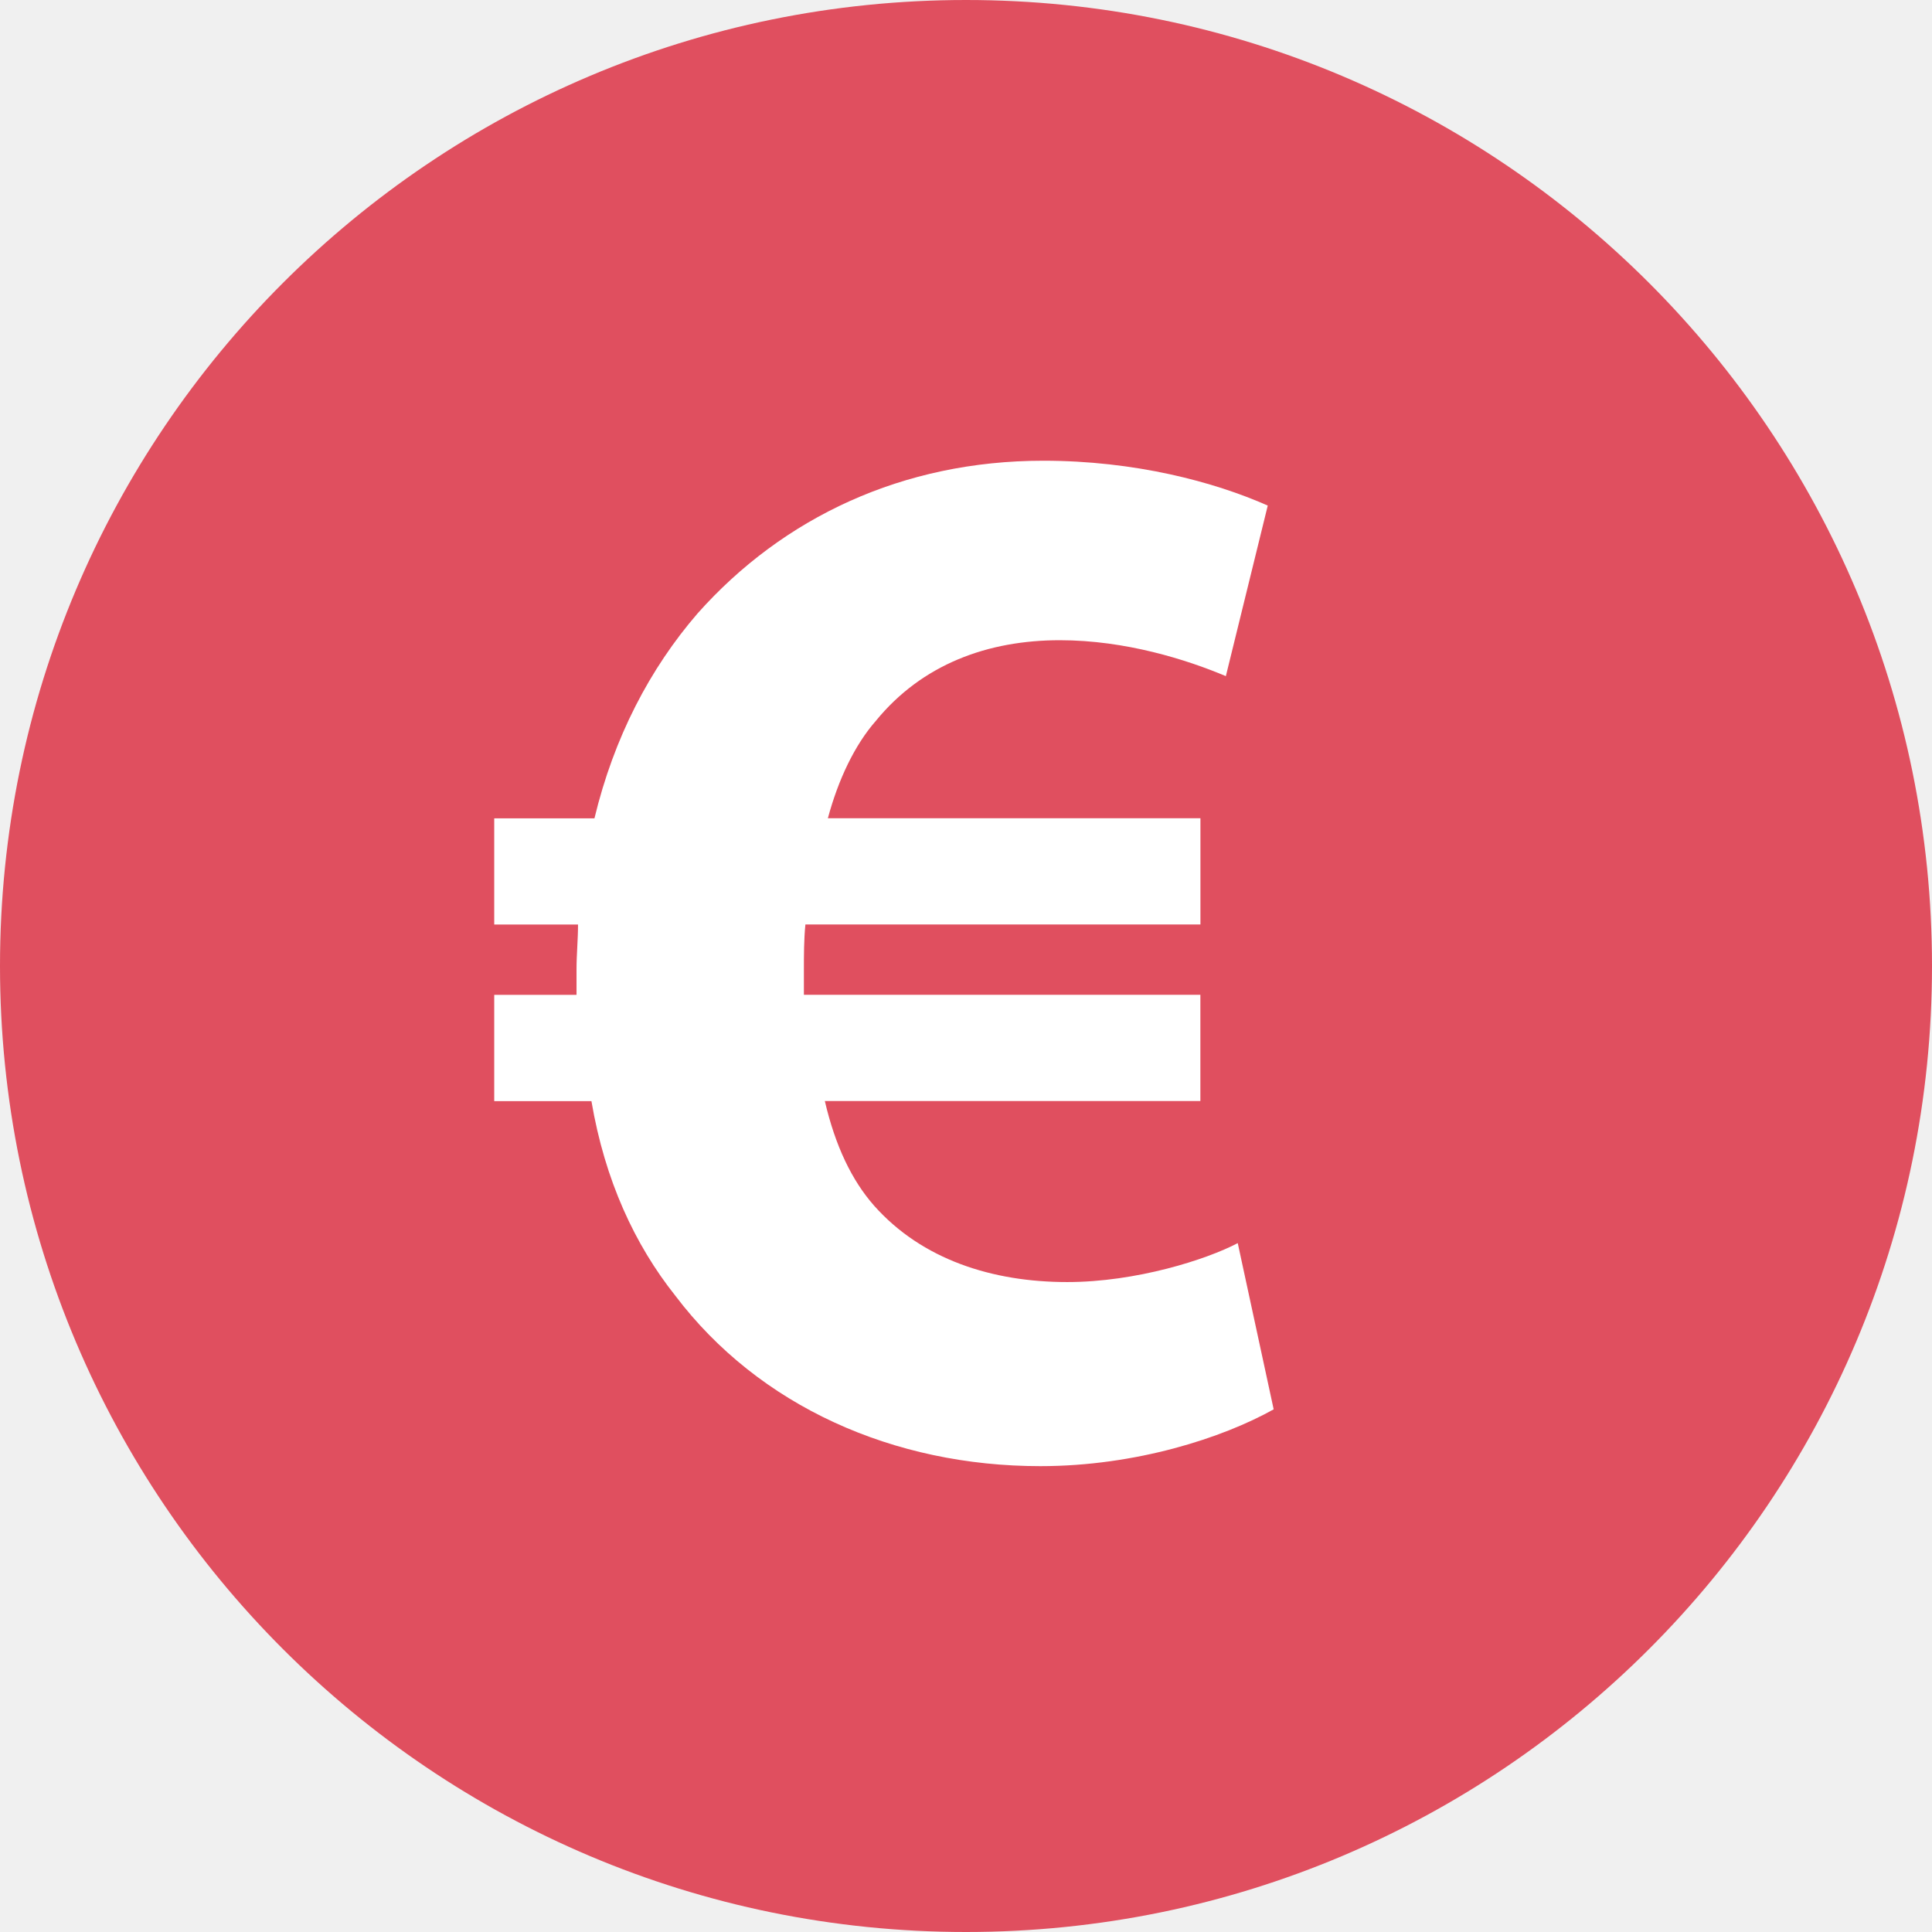
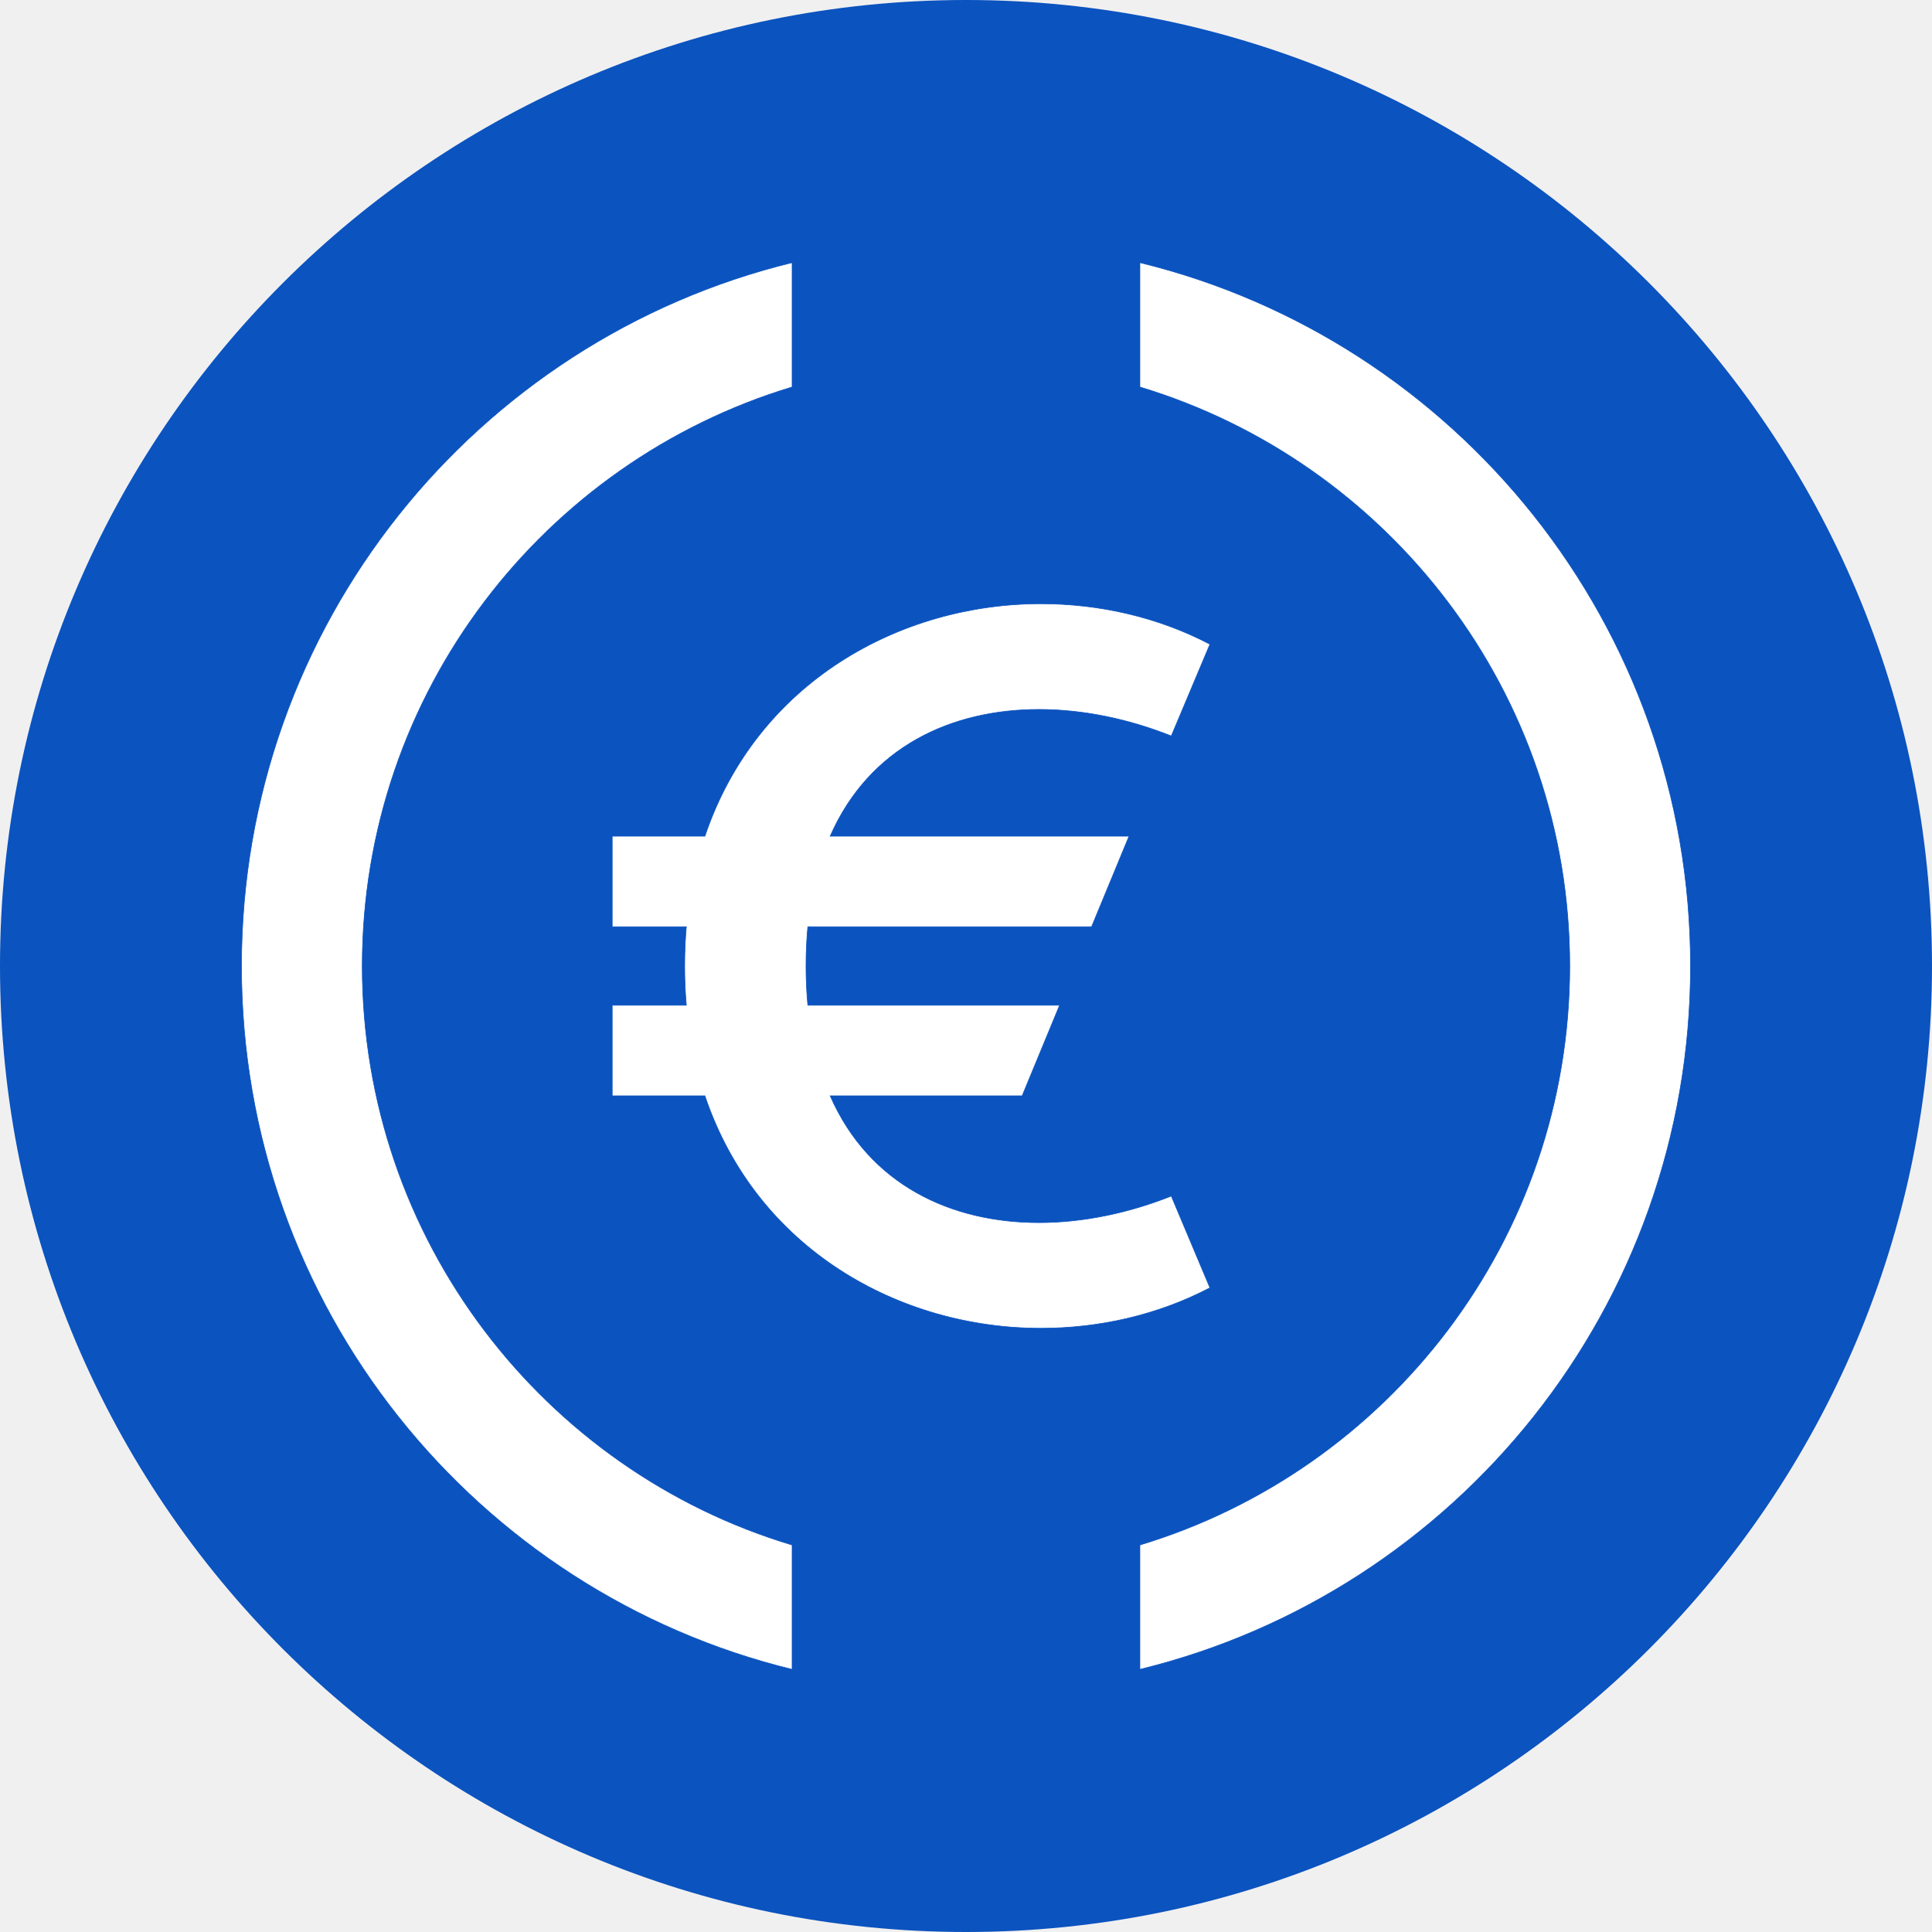
- <svg xmlns="http://www.w3.org/2000/svg" height="800px" width="800px" version="1.1" id="Layer_1" viewBox="0 0 512 512" xml:space="preserve">
-   <circle style="fill:#E04F5F;" cx="256" cy="256" r="256" />
-   <path style="fill:#FFFFFF;" d="M337.536,373.488c-13.472,7.536-36.464,15.056-61.84,15.056c-38.864,0-74.56-15.856-96.752-45.2  c-10.704-13.472-18.64-30.512-22.208-51.536h-25.76v-28.16h21.808c0-1.984,0-4.352,0-6.736c0-3.968,0.4-7.936,0.4-11.904h-22.208  v-28.144h26.56c5.152-21.424,14.672-39.664,27.36-54.336c22.592-25.376,54.32-40.432,91.584-40.432  c24.192,0,45.2,5.552,59.488,11.888l-11.104,45.2c-10.32-4.352-26.56-9.52-44-9.52c-19.04,0-36.496,6.336-48.784,21.408  c-5.552,6.336-9.92,15.472-12.688,25.776h98.736v28.144H213.44c-0.4,3.968-0.4,8.336-0.4,12.304c0,2.368,0,3.968,0,6.336h105.072  v28.16h-99.52c2.768,11.888,7.136,21.008,13.072,27.744c12.688,14.272,31.328,20.224,51.152,20.224c18.256,0,36.88-5.952,45.2-10.32  L337.536,373.488z" />
+ <svg xmlns="http://www.w3.org/2000/svg" width="96" height="96" viewBox="0 0 96 96" fill="none">
+   <g clip-path="url(#clip0_3853_21562)">
+     <path d="M48 96C74.51 96 96 74.51 96 48C96 21.49 74.51 0 48 0C21.49 0 0 21.49 0 48C0 74.51 21.49 96 48 96Z" fill="#0B53BF" />
+     <path d="M58.2 59.431C56.1 60.27 53.82 60.751 51.63 60.751C47.293 60.751 43.204 58.903 41.25 54.45H50.79L52.65 49.95H40.14C40.081 49.331 40.05 48.681 40.05 48.001C40.05 47.32 40.081 46.67 40.14 46.05H54.24L56.1 41.55H41.25C43.204 37.098 47.293 35.251 51.63 35.251C53.82 35.251 56.1 35.73 58.2 36.571L60.12 32.011C57.54 30.66 54.63 30 51.72 30C44.696 30 37.597 33.927 35.026 41.55H30.42V46.05H34.104C34.049 46.682 34.02 47.332 34.02 48.001C34.02 48.669 34.048 49.319 34.104 49.95H30.42V54.45H35.026C37.597 62.074 44.696 66.001 51.72 66.001C54.63 66.001 57.54 65.341 60.12 63.99L58.2 59.431Z" fill="white" stroke="#0B53BF" stroke-width="0.03" stroke-miterlimit="10" />
+     <path d="M18 48C18 34.41 27.03 22.95 39.36 19.23V13.05C23.64 16.89 12 31.08 12 48C12 64.92 23.64 79.11 39.36 82.95V76.77C27.03 73.08 18 61.59 18 48Z" fill="white" stroke="#0B53BF" stroke-width="0.03" stroke-miterlimit="10" />
+     <path d="M56.64 13.05V19.23C68.97 22.95 78 34.41 78 48C78 61.59 68.97 73.05 56.64 76.77V82.95C72.36 79.11 84 64.92 84 48C84 31.08 72.36 16.89 56.64 13.05Z" fill="white" stroke="#0B53BF" stroke-width="0.03" stroke-miterlimit="10" />
+   </g>
+   <defs>
+     <clipPath id="clip0_3853_21562">
+       <rect width="96" height="96" fill="white" />
+     </clipPath>
+   </defs>
</svg>
